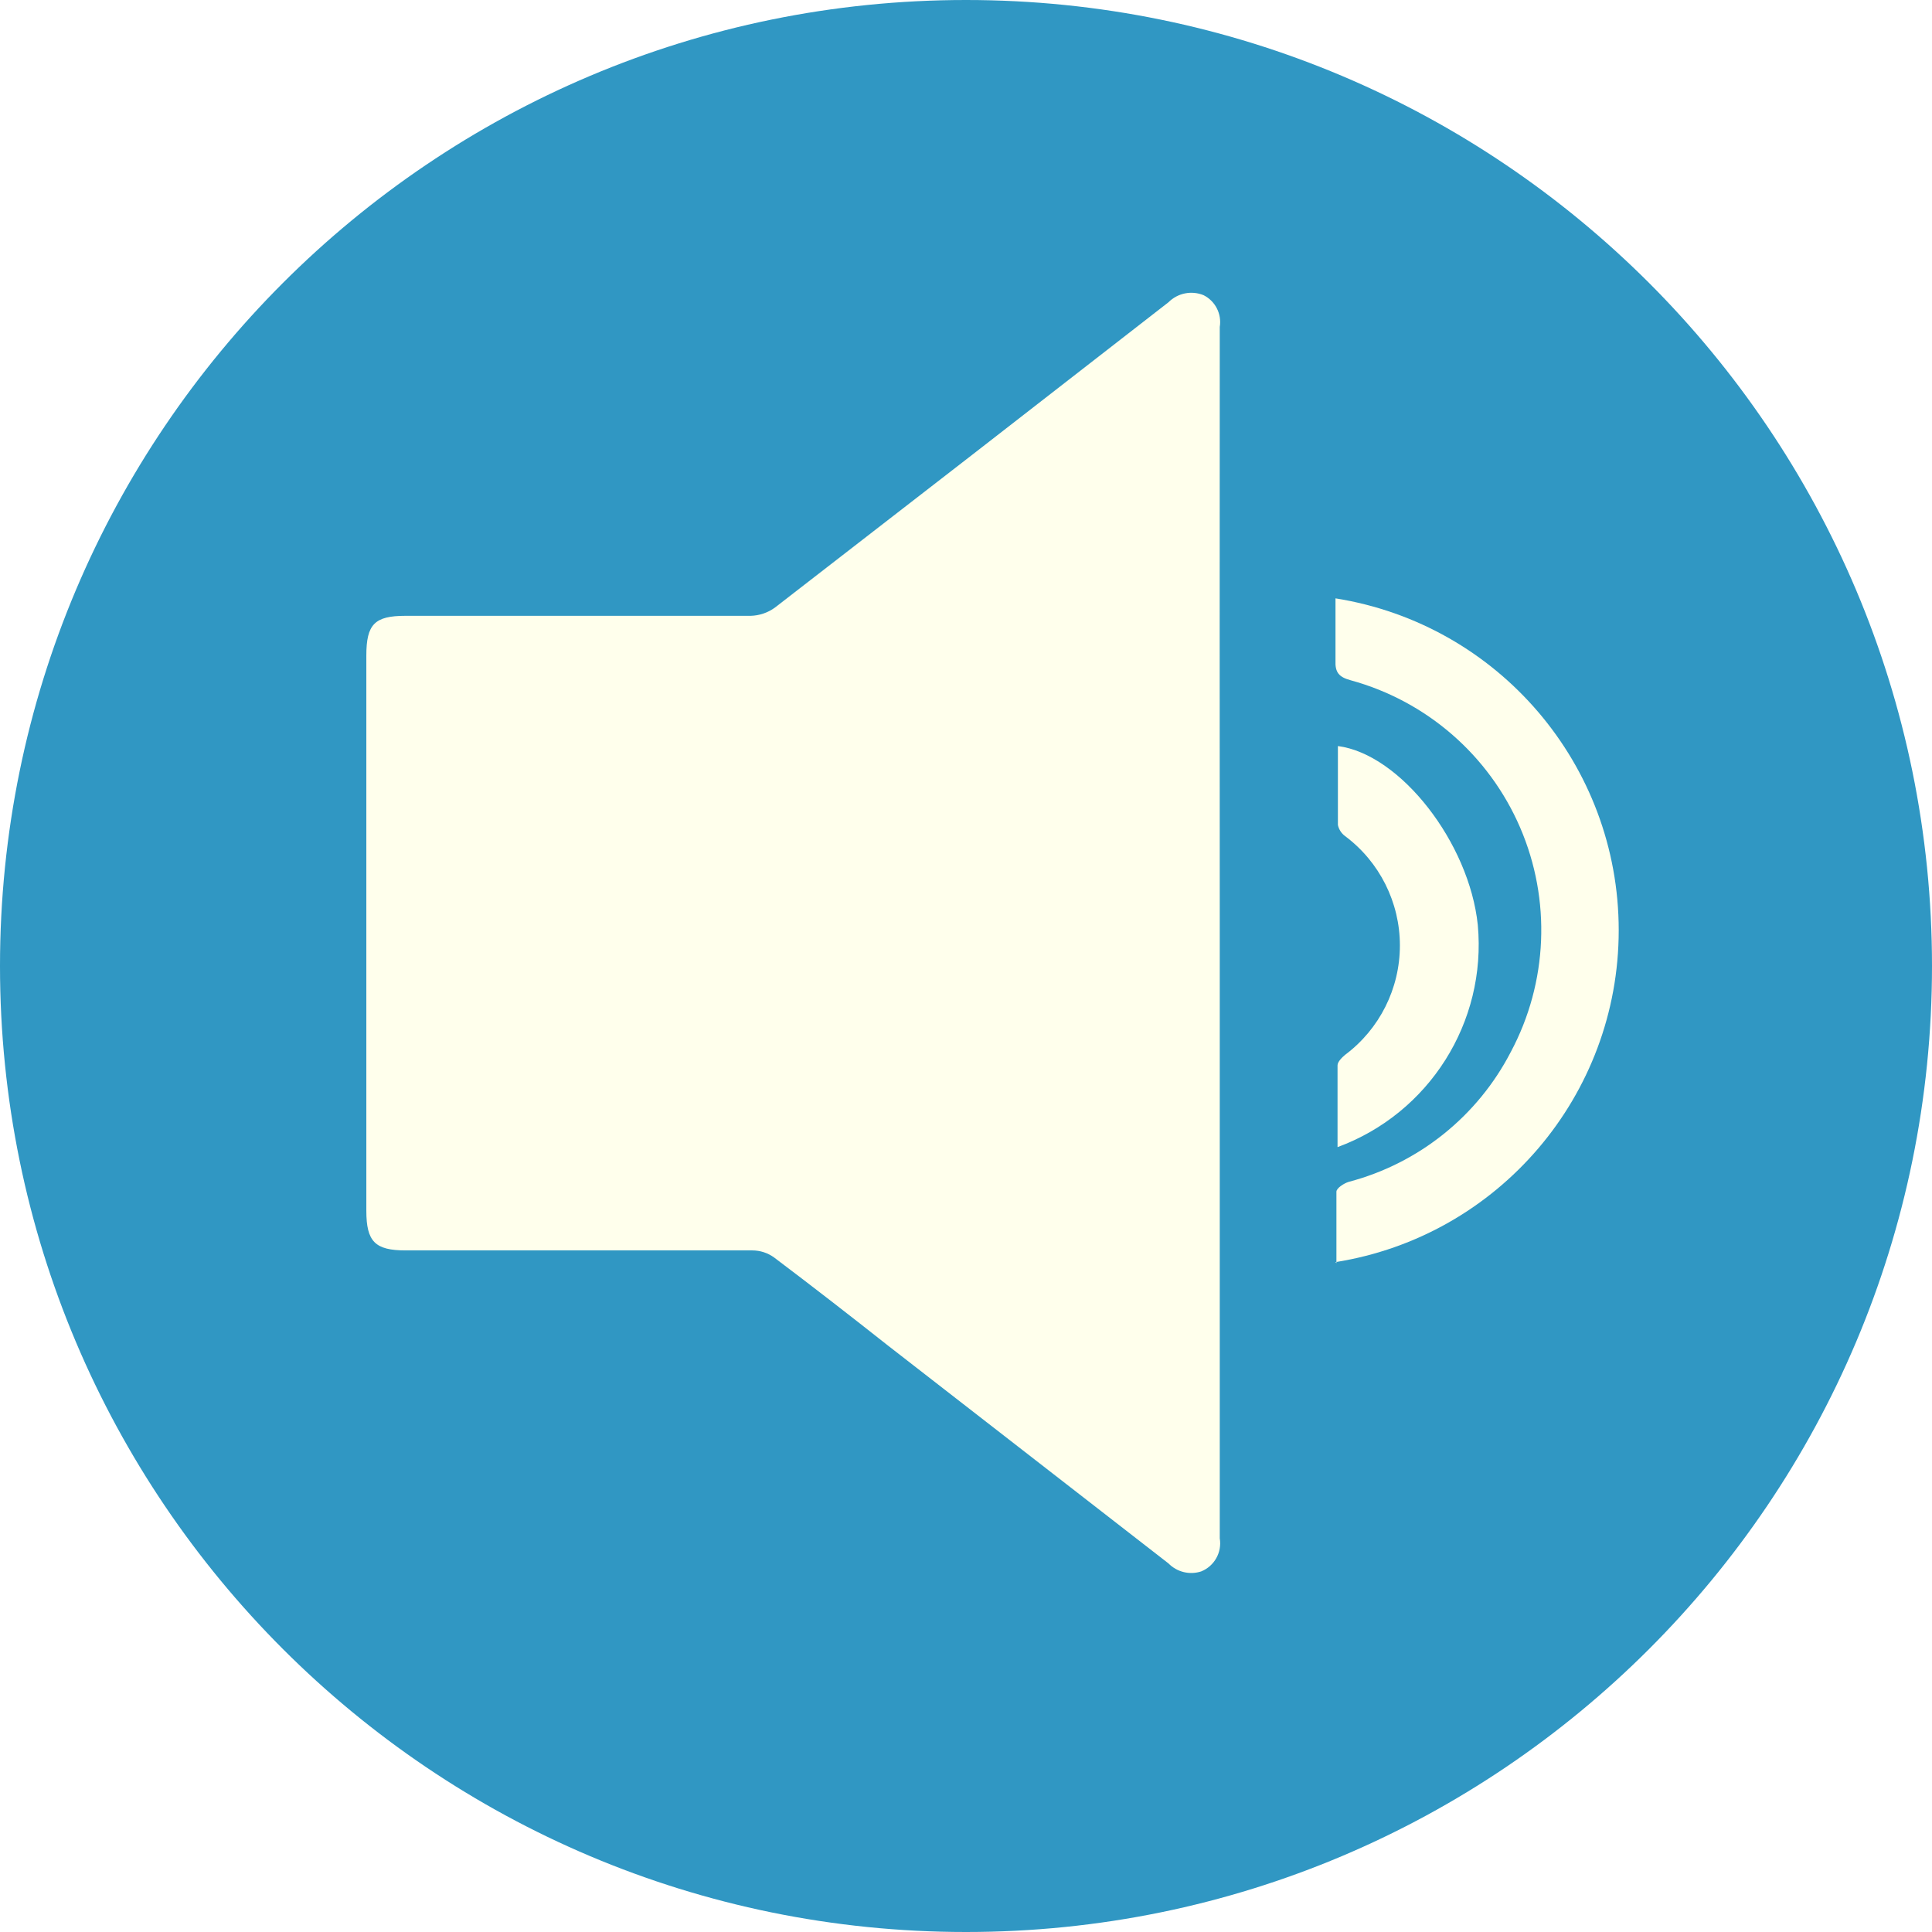
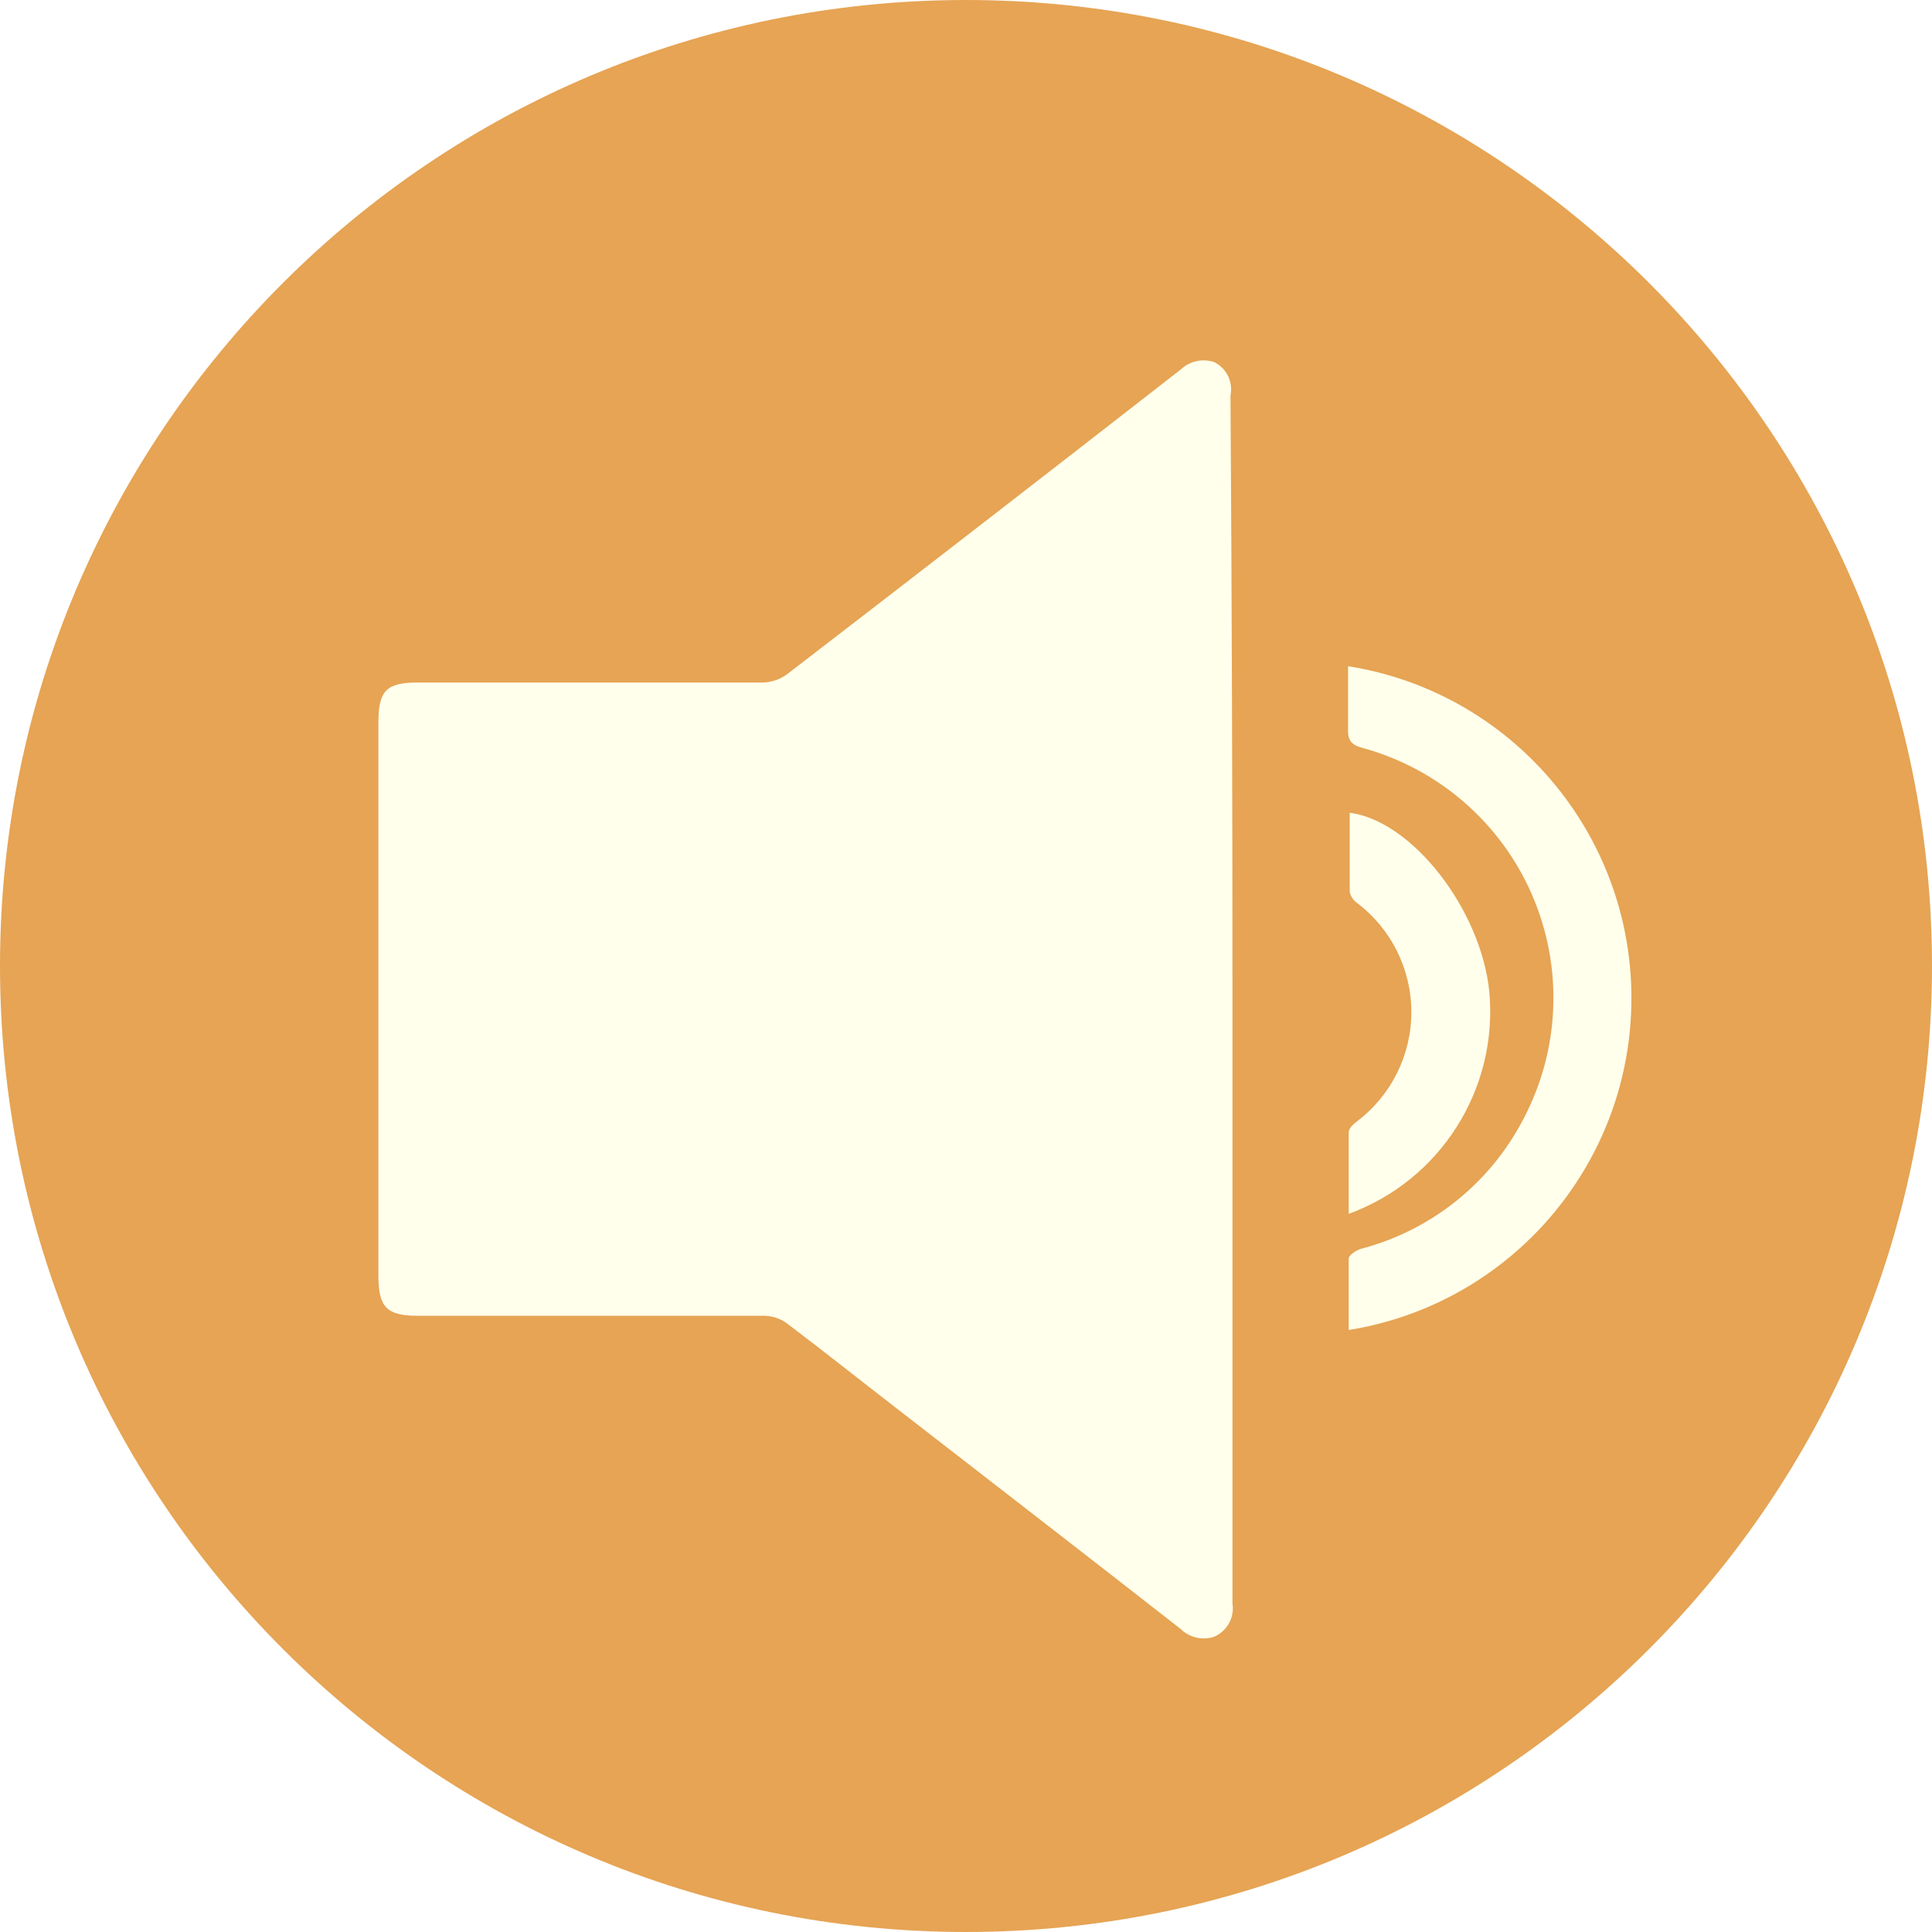
- <svg xmlns="http://www.w3.org/2000/svg" viewBox="0 0 104 104">
+ <svg xmlns="http://www.w3.org/2000/svg" viewBox="0 0 58 58">
  <defs>
-     <style>.cls-1{fill:#3097c3;}.cls-2{fill:#ffffec;}</style>
+     <style>.cls-1{fill:#e6a454;}.cls-2{fill:#ffffec;}</style>
  </defs>
  <g id="Layer_2" data-name="Layer 2">
    <g id="Glavno_Besedilo" data-name="Glavno Besedilo">
-       <circle class="cls-1" cx="52" cy="52" r="52" />
-       <path class="cls-2" d="M65.66,50.28q0,16.26,0,32.53a1.63,1.63,0,0,1-1,1.78,1.72,1.72,0,0,1-1.76-.43L47.81,72.44c-2-1.58-4.07-3.19-6.14-4.75a2,2,0,0,0-1.17-.38c-6.22,0-12.44,0-18.66,0-1.65,0-2.12-.47-2.12-2.14V35.29c0-1.69.45-2.14,2.1-2.14,6.2,0,12.39,0,18.59,0a2.33,2.33,0,0,0,1.3-.44Q52.33,24.5,62.9,16.27a1.74,1.74,0,0,1,1.89-.38,1.62,1.62,0,0,1,.87,1.71Q65.65,33.93,65.66,50.28Z" />
-       <path class="cls-2" d="M71.94,68c0-1.32,0-2.59,0-3.85,0-.19.4-.45.66-.53a13.77,13.77,0,0,0,8.73-7,13.94,13.94,0,0,0-8.62-20c-.63-.17-.85-.42-.82-1.07,0-1.11,0-2.22,0-3.34a18.09,18.09,0,0,1,0,35.73Z" />
-       <path class="cls-2" d="M72,61.75c0-1.52,0-3,0-4.4,0-.19.23-.42.41-.57a7.35,7.35,0,0,0,0-11.77,1,1,0,0,1-.39-.6c0-1.41,0-2.83,0-4.25,3.37.44,7.07,5.21,7.53,9.63A11.61,11.61,0,0,1,72,61.75Z" />
+       <circle class="cls-1" cx="29" cy="29" r="29" />
+       <path class="cls-2" d="M37,30q0,9.08,0,18.14a.93.93,0,0,1-.56,1,1,1,0,0,1-1-.24c-2.8-2.19-5.61-4.36-8.42-6.54-1.14-.88-2.27-1.78-3.42-2.65a1.2,1.2,0,0,0-.66-.21c-3.47,0-6.94,0-10.41,0-.92,0-1.17-.26-1.17-1.2V21.68c0-.94.24-1.19,1.17-1.19H22.9a1.28,1.28,0,0,0,.73-.25q5.93-4.56,11.82-9.15a1,1,0,0,1,1-.22.91.91,0,0,1,.49,1Q37,20.93,37,30Z" />
+       <path class="cls-2" d="M40.49,39.93c0-.74,0-1.44,0-2.15,0-.1.23-.25.37-.29a7.68,7.68,0,0,0,4.87-3.89,7.78,7.78,0,0,0-4.8-11.14c-.36-.09-.48-.23-.46-.6,0-.61,0-1.23,0-1.86a10.09,10.09,0,0,1,0,19.93Z" />
+       <path class="cls-2" d="M40.49,36.44c0-.85,0-1.65,0-2.45,0-.11.13-.24.24-.32a4.11,4.11,0,0,0,0-6.57.53.53,0,0,1-.21-.33c0-.79,0-1.58,0-2.37,1.87.24,3.94,2.9,4.19,5.37A6.47,6.47,0,0,1,40.49,36.44Z" />
    </g>
  </g>
</svg>
